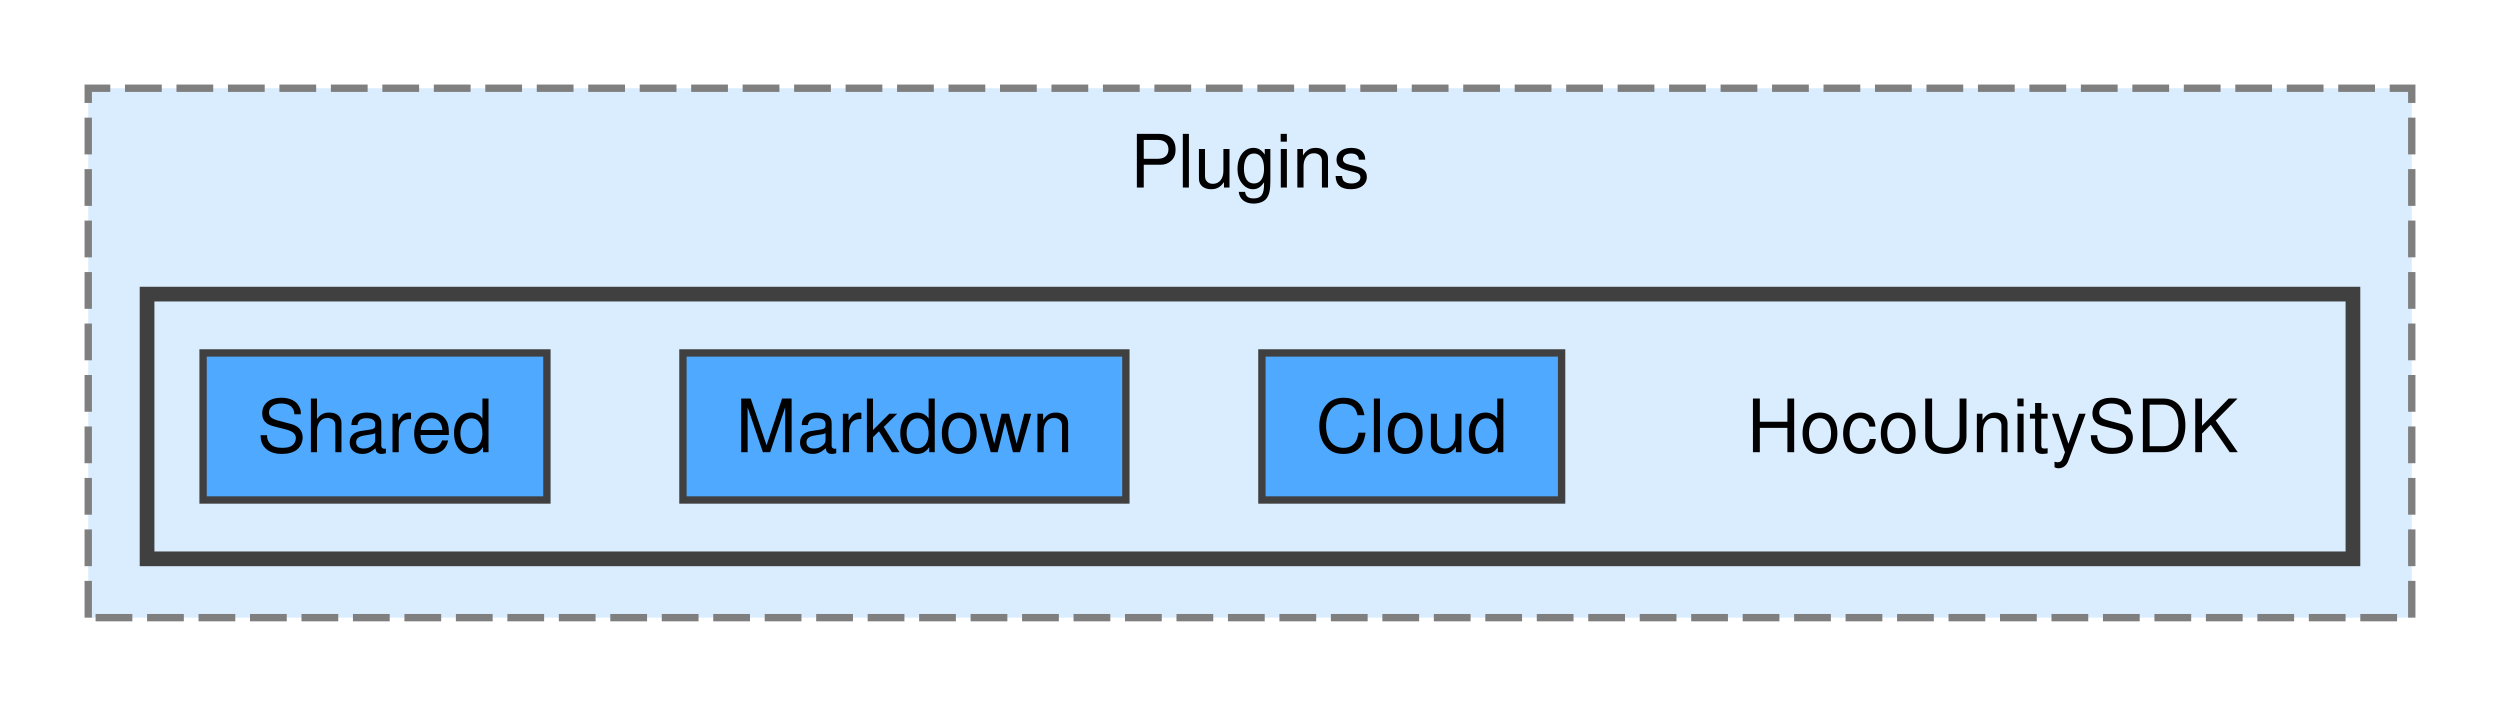
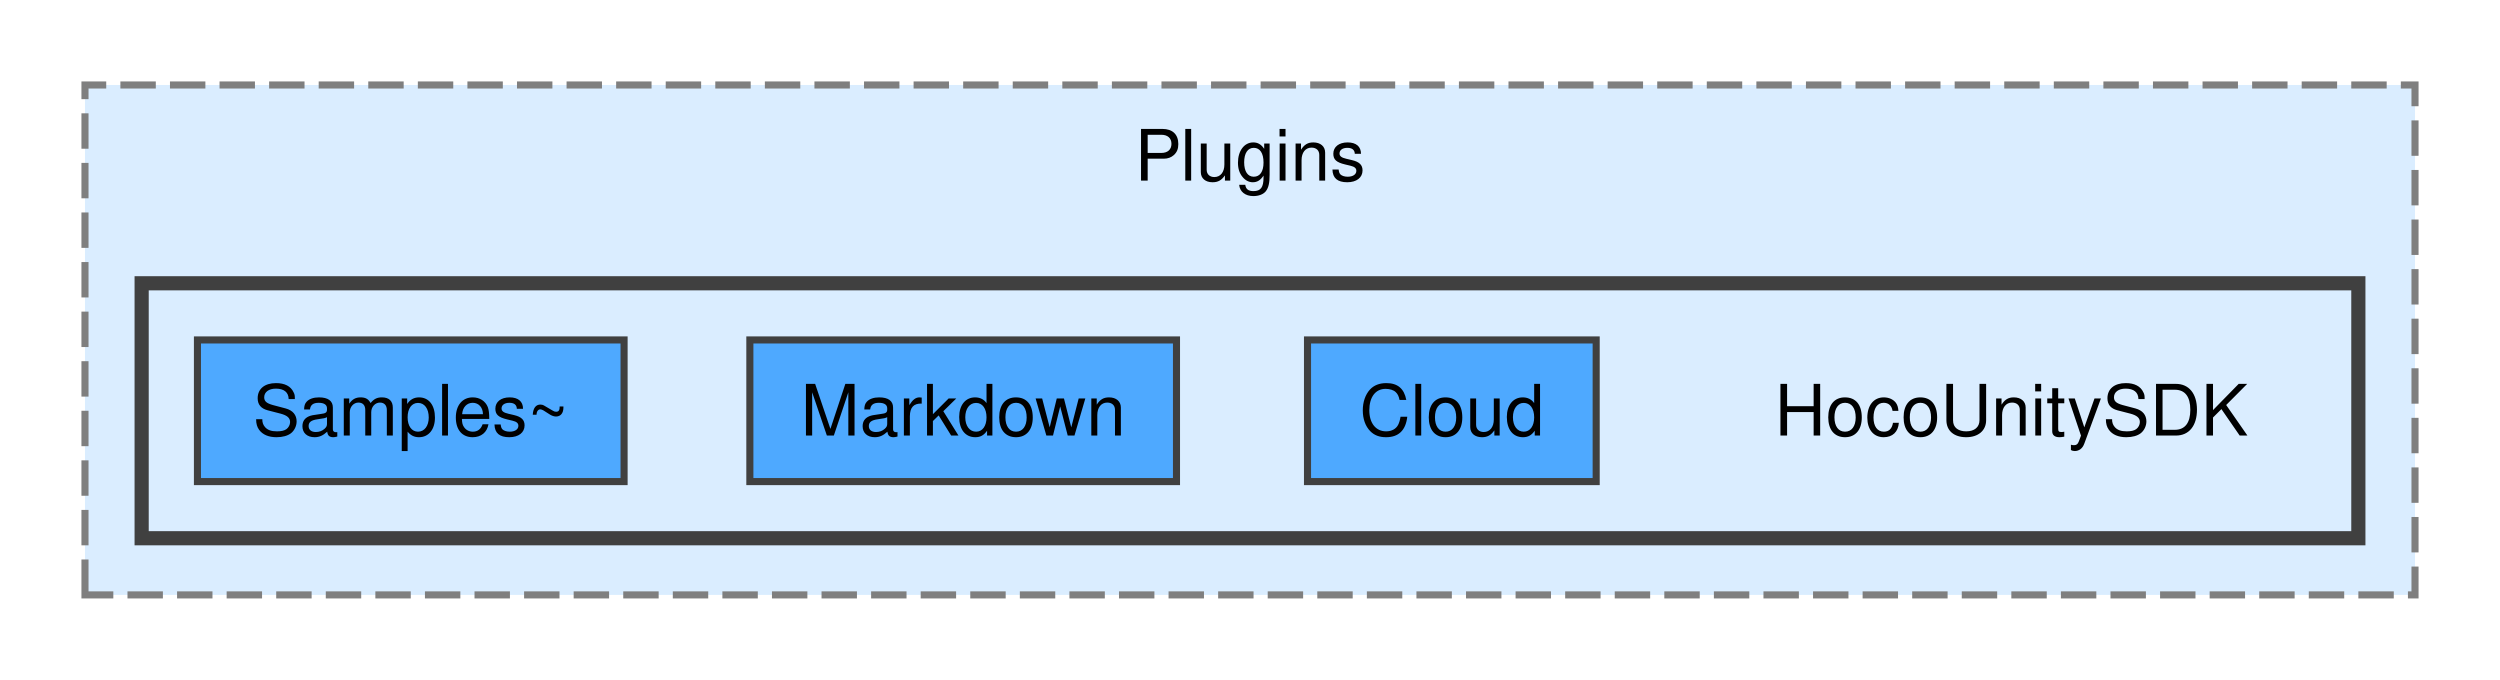
- <svg xmlns="http://www.w3.org/2000/svg" xmlns:xlink="http://www.w3.org/1999/xlink" width="340pt" height="96pt" viewBox="0.00 0.00 340.00 96.00">
+ <svg xmlns="http://www.w3.org/2000/svg" xmlns:xlink="http://www.w3.org/1999/xlink" width="353pt" height="96pt" viewBox="0.00 0.00 353.00 96.00">
  <g id="graph0" class="graph" transform="scale(1 1) rotate(0) translate(4 92)">
    <g id="clust1" class="cluster">
      <g id="a_clust1">
        <a xlink:href="dir_c0005b12c1c6ae1cb8e9754bcab8bc3c.html" target="_top" xlink:title="Plugins">
-           <polygon fill="#daedff" stroke="#7f7f7f" stroke-dasharray="5,2" points="8,-8 8,-80 324,-80 324,-8 8,-8" />
-           <text text-anchor="middle" x="166" y="-66.5" font-family="Helvetica,sans-Serif" font-size="10.00">Plugins</text>
+           <polygon fill="#daedff" stroke="#7f7f7f" stroke-dasharray="5,2" points="8,-8 8,-80 337,-80 337,-8 8,-8" />
+           <text text-anchor="middle" x="172.5" y="-66.5" font-family="Helvetica,sans-Serif" font-size="10.00">Plugins</text>
        </a>
      </g>
    </g>
    <g id="clust2" class="cluster">
      <g id="a_clust2">
        <a xlink:href="dir_20f13ec294eee0f14b193b11cfaab86a.html" target="_top">
-           <polygon fill="#daedff" stroke="#404040" stroke-width="2" points="16,-16 16,-52 316,-52 316,-16 16,-16" />
+           <polygon fill="#daedff" stroke="#404040" stroke-width="2" points="16,-16 16,-52 329,-52 329,-16 16,-16" />
        </a>
      </g>
    </g>
    <g id="node1" class="node">
-       <text text-anchor="middle" x="267" y="-30.5" font-family="Helvetica,sans-Serif" font-size="10.00">HocoUnitySDK</text>
+       <text text-anchor="middle" x="280" y="-30.5" font-family="Helvetica,sans-Serif" font-size="10.00">HocoUnitySDK</text>
    </g>
    <g id="node2" class="node">
      <g id="a_node2">
        <a xlink:href="dir_e1cfaf5f0edb627851794089407f1476.html" target="_top" xlink:title="Cloud">
-           <polygon fill="#4ea9ff" stroke="#404040" points="208.38,-44 167.62,-44 167.62,-24 208.38,-24 208.38,-44" />
-           <text text-anchor="middle" x="188" y="-30.5" font-family="Helvetica,sans-Serif" font-size="10.00">Cloud</text>
+           <polygon fill="#4ea9ff" stroke="#404040" points="221.38,-44 180.62,-44 180.62,-24 221.38,-24 221.38,-44" />
+           <text text-anchor="middle" x="201" y="-30.5" font-family="Helvetica,sans-Serif" font-size="10.00">Cloud</text>
        </a>
      </g>
    </g>
    <g id="node3" class="node">
      <g id="a_node3">
        <a xlink:href="dir_8e9597689aff5e4b4acd4562856517e8.html" target="_top" xlink:title="Markdown">
-           <polygon fill="#4ea9ff" stroke="#404040" points="149.12,-44 88.88,-44 88.88,-24 149.12,-24 149.12,-44" />
-           <text text-anchor="middle" x="119" y="-30.5" font-family="Helvetica,sans-Serif" font-size="10.00">Markdown</text>
+           <polygon fill="#4ea9ff" stroke="#404040" points="162.12,-44 101.88,-44 101.88,-24 162.12,-24 162.12,-44" />
+           <text text-anchor="middle" x="132" y="-30.5" font-family="Helvetica,sans-Serif" font-size="10.00">Markdown</text>
        </a>
      </g>
    </g>
    <g id="node4" class="node">
      <g id="a_node4">
-         <a xlink:href="dir_4df13330a114310a1cbe84b3b8f075fb.html" target="_top" xlink:title="Shared">
-           <polygon fill="#4ea9ff" stroke="#404040" points="70.38,-44 23.62,-44 23.62,-24 70.38,-24 70.38,-44" />
-           <text text-anchor="middle" x="47" y="-30.5" font-family="Helvetica,sans-Serif" font-size="10.00">Shared</text>
+         <a xlink:href="dir_1ada386ac11c69e1380522c34bc9b493.html" target="_top" xlink:title="Samples~">
+           <polygon fill="#4ea9ff" stroke="#404040" points="84.12,-44 23.88,-44 23.88,-24 84.12,-24 84.12,-44" />
+           <text text-anchor="middle" x="54" y="-30.5" font-family="Helvetica,sans-Serif" font-size="10.00">Samples~</text>
        </a>
      </g>
    </g>
  </g>
</svg>
